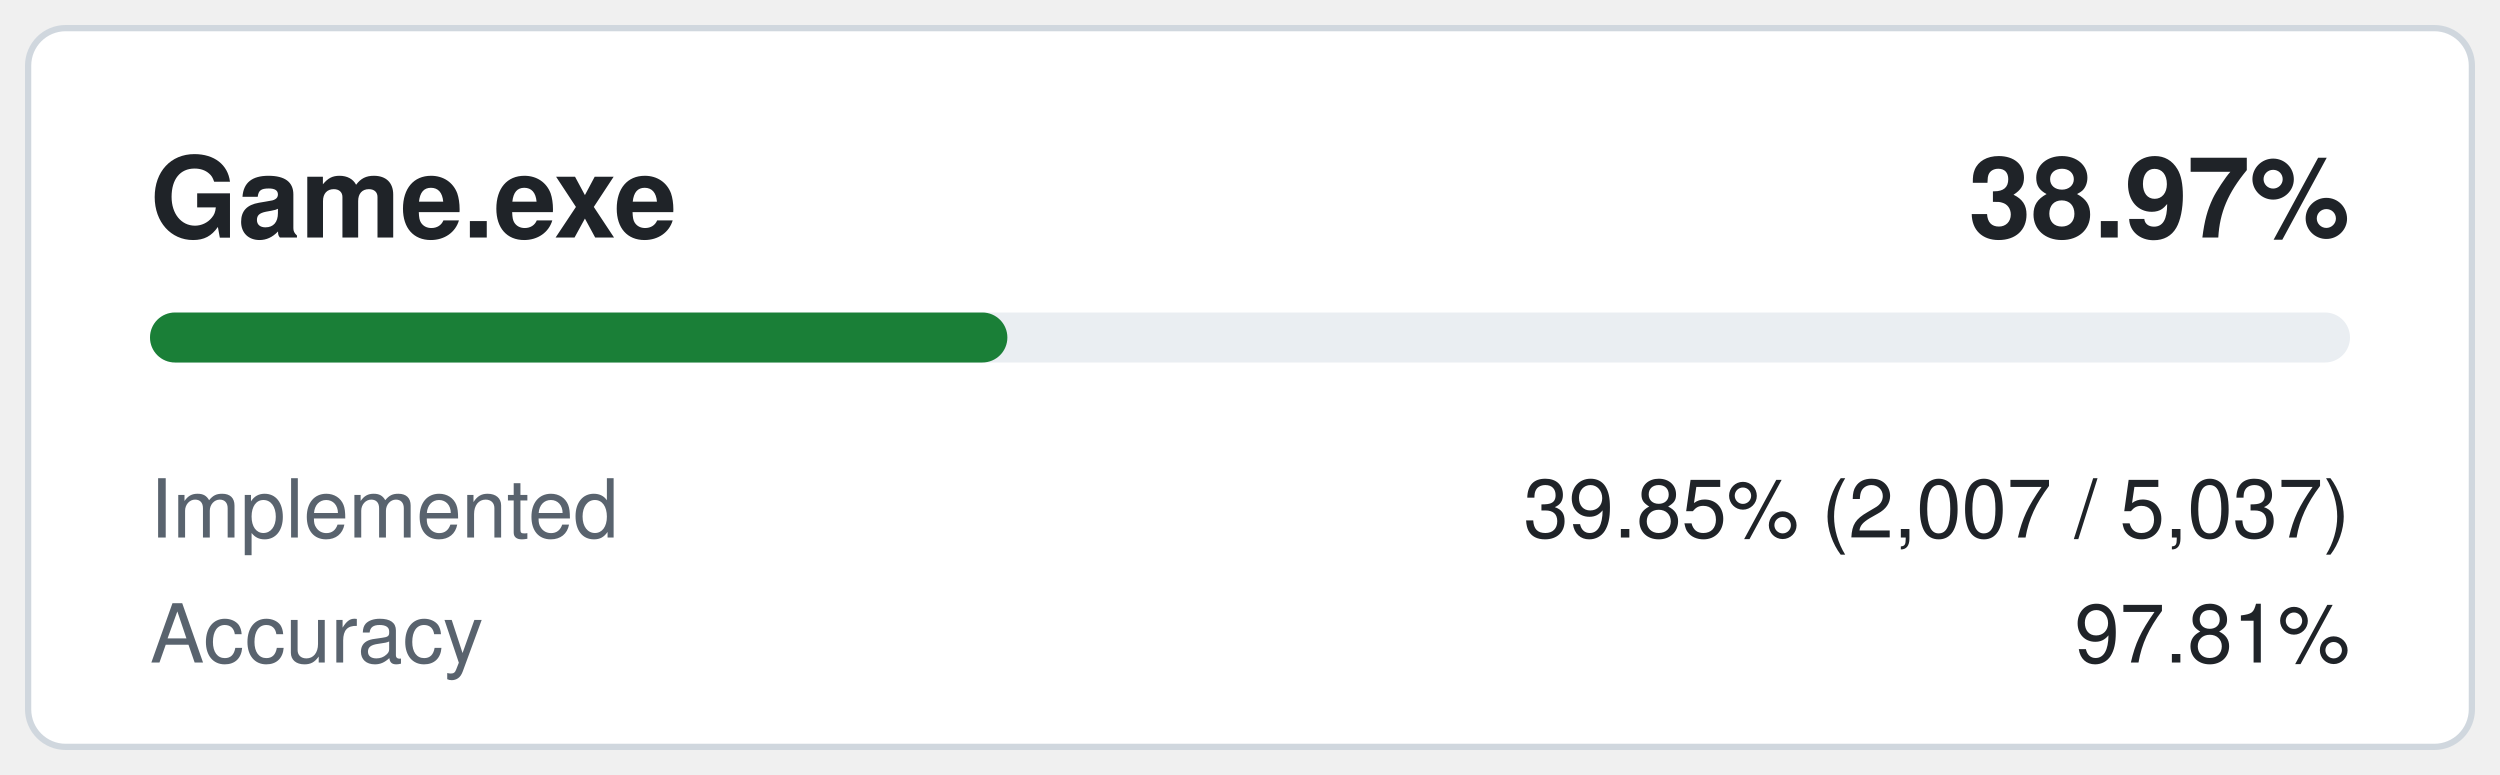
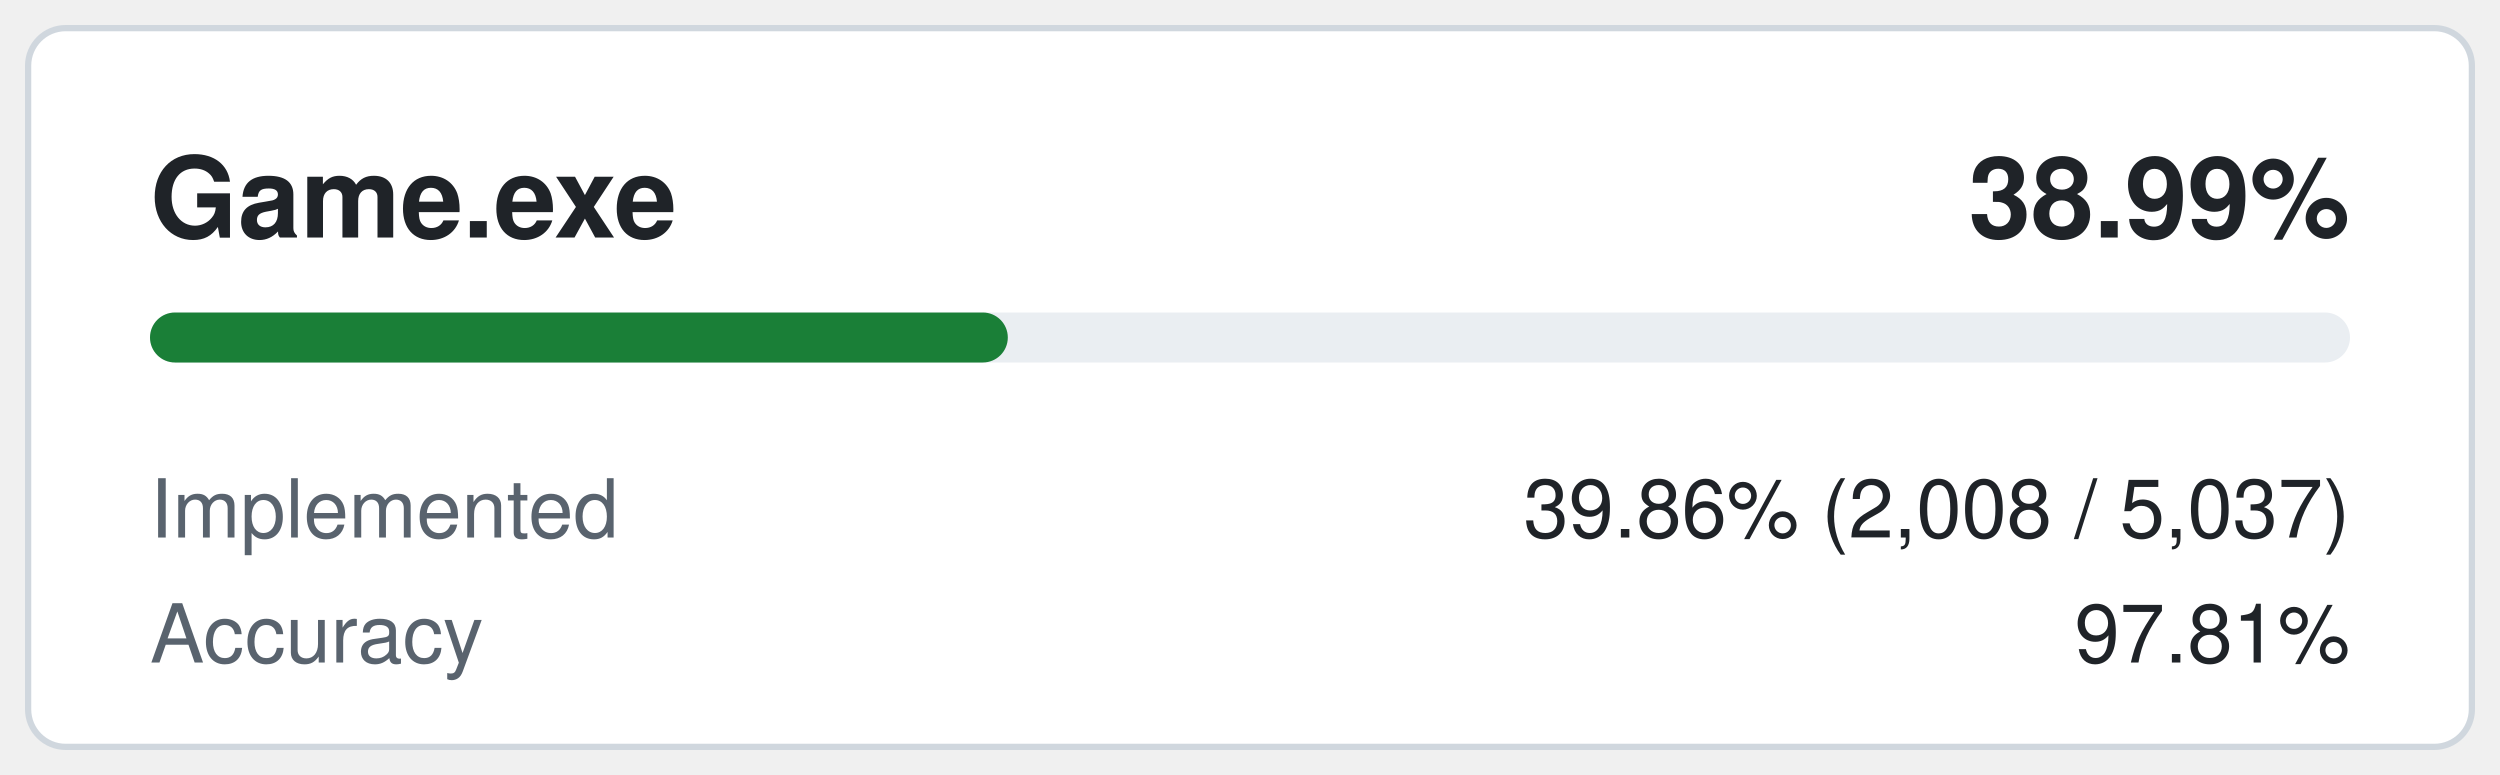
- <svg xmlns="http://www.w3.org/2000/svg" width="400" height="124" viewBox="0 0 400 124" role="img" aria-label="Game.exe: 38.97% decompiled">
+ <svg xmlns="http://www.w3.org/2000/svg" width="400" height="124" viewBox="0 0 400 124" role="img" aria-label="Game.exe: 38.99% decompiled">
  <style>
  .card { fill: #ffffff; stroke: #d0d7de; }
  .track { fill: #eaeef2; }
  .bar { fill: #1a7f37; }
  text { font-family: -apple-system, BlinkMacSystemFont, "Segoe UI", Helvetica, Arial, sans-serif; fill: #1f2328; font-variant-numeric: tabular-nums; }
  .muted { fill: #59636e; }
  @media (prefers-color-scheme: dark) {
    .card { fill: #0d1117; stroke: #3d444d; }
    .track { fill: #262c36; }
    .bar { fill: #3fb950; }
    text { fill: #f0f6fc; }
    .muted { fill: #9198a1; }
  }
</style>
  <rect class="card" x="4.5" y="4.5" width="391" height="115" rx="6" />
  <text x="24" y="38" font-size="18" font-weight="600">Game.exe</text>
-   <text x="376" y="38" font-size="18" font-weight="600" text-anchor="end">38.97%</text>
+   <text x="376" y="38" font-size="18" font-weight="600" text-anchor="end">38.99%</text>
  <rect class="track" x="24" y="50" width="352" height="8" rx="4" />
-   <rect class="bar" x="24" y="50" width="137.18" height="8" rx="4" />
+   <rect class="bar" x="24" y="50" width="137.25" height="8" rx="4" />
  <text class="muted" x="24" y="86" font-size="13">Implemented</text>
-   <text x="376" y="86" font-size="13" text-anchor="end">39.85% (2,007 / 5,037)</text>
+   <text x="376" y="86" font-size="13" text-anchor="end">39.86% (2,008 / 5,037)</text>
  <text class="muted" x="24" y="106" font-size="13">Accuracy</text>
  <text x="376" y="106" font-size="13" text-anchor="end">97.81%</text>
</svg>
